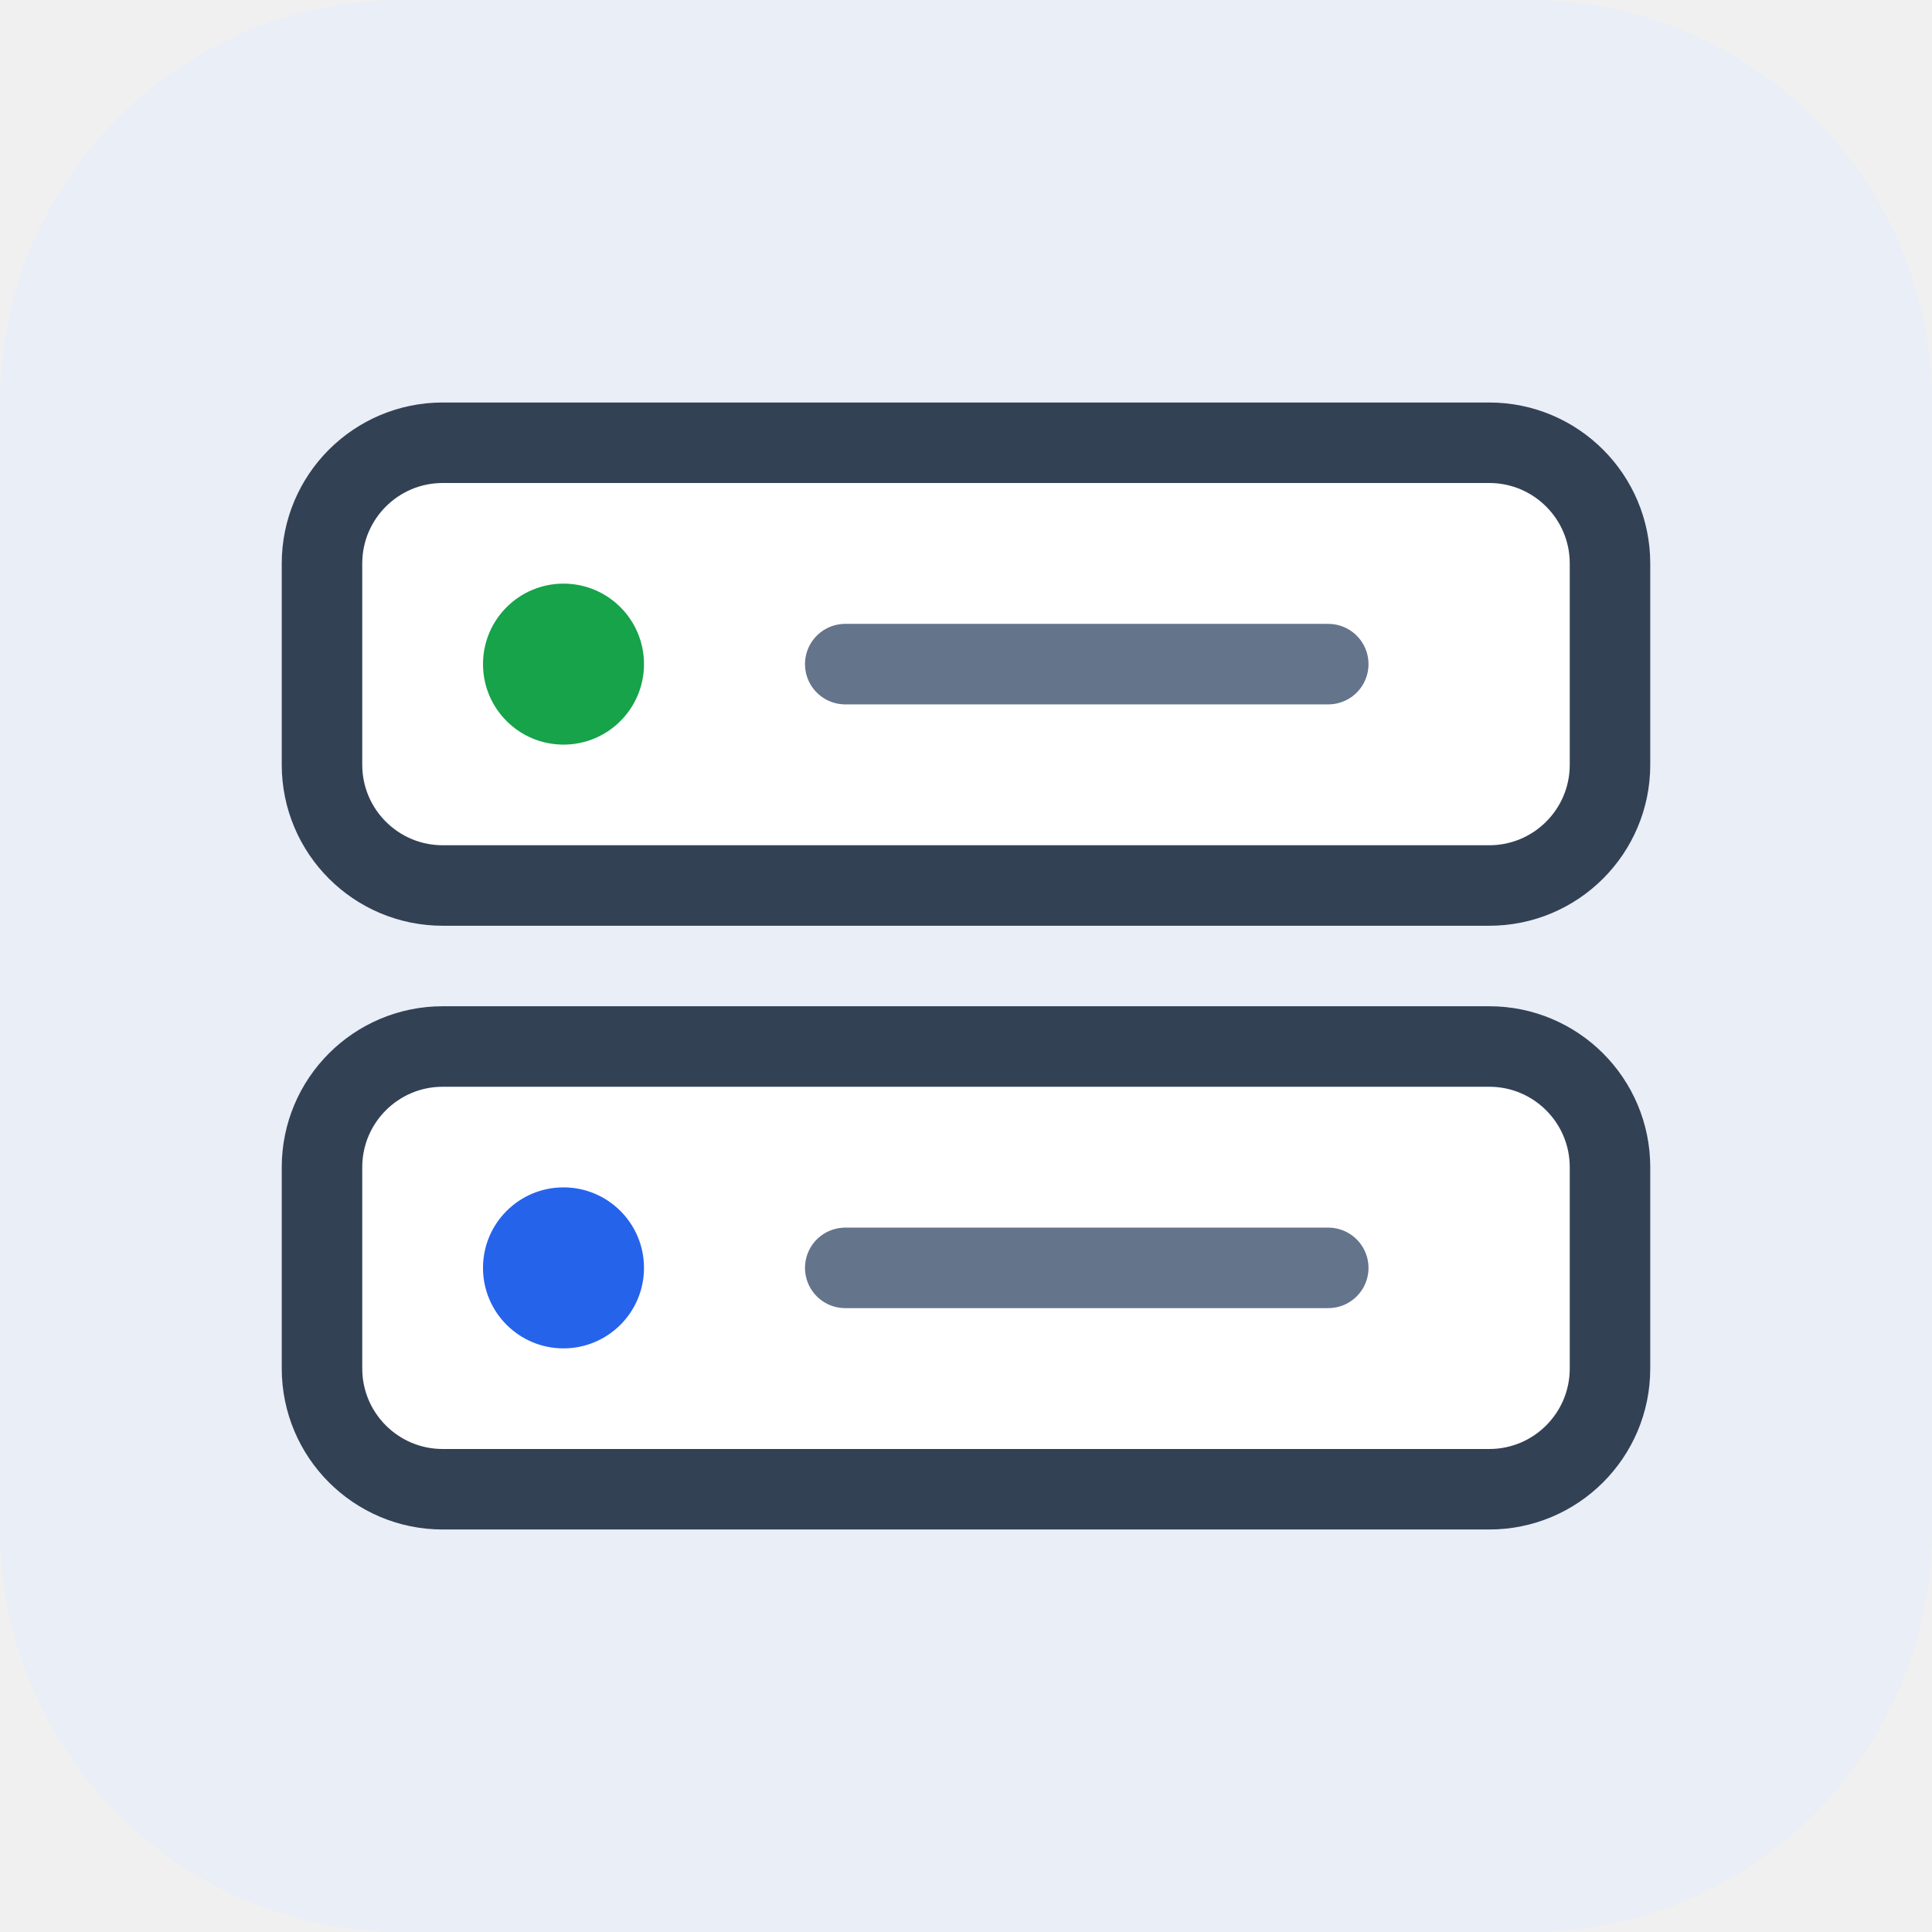
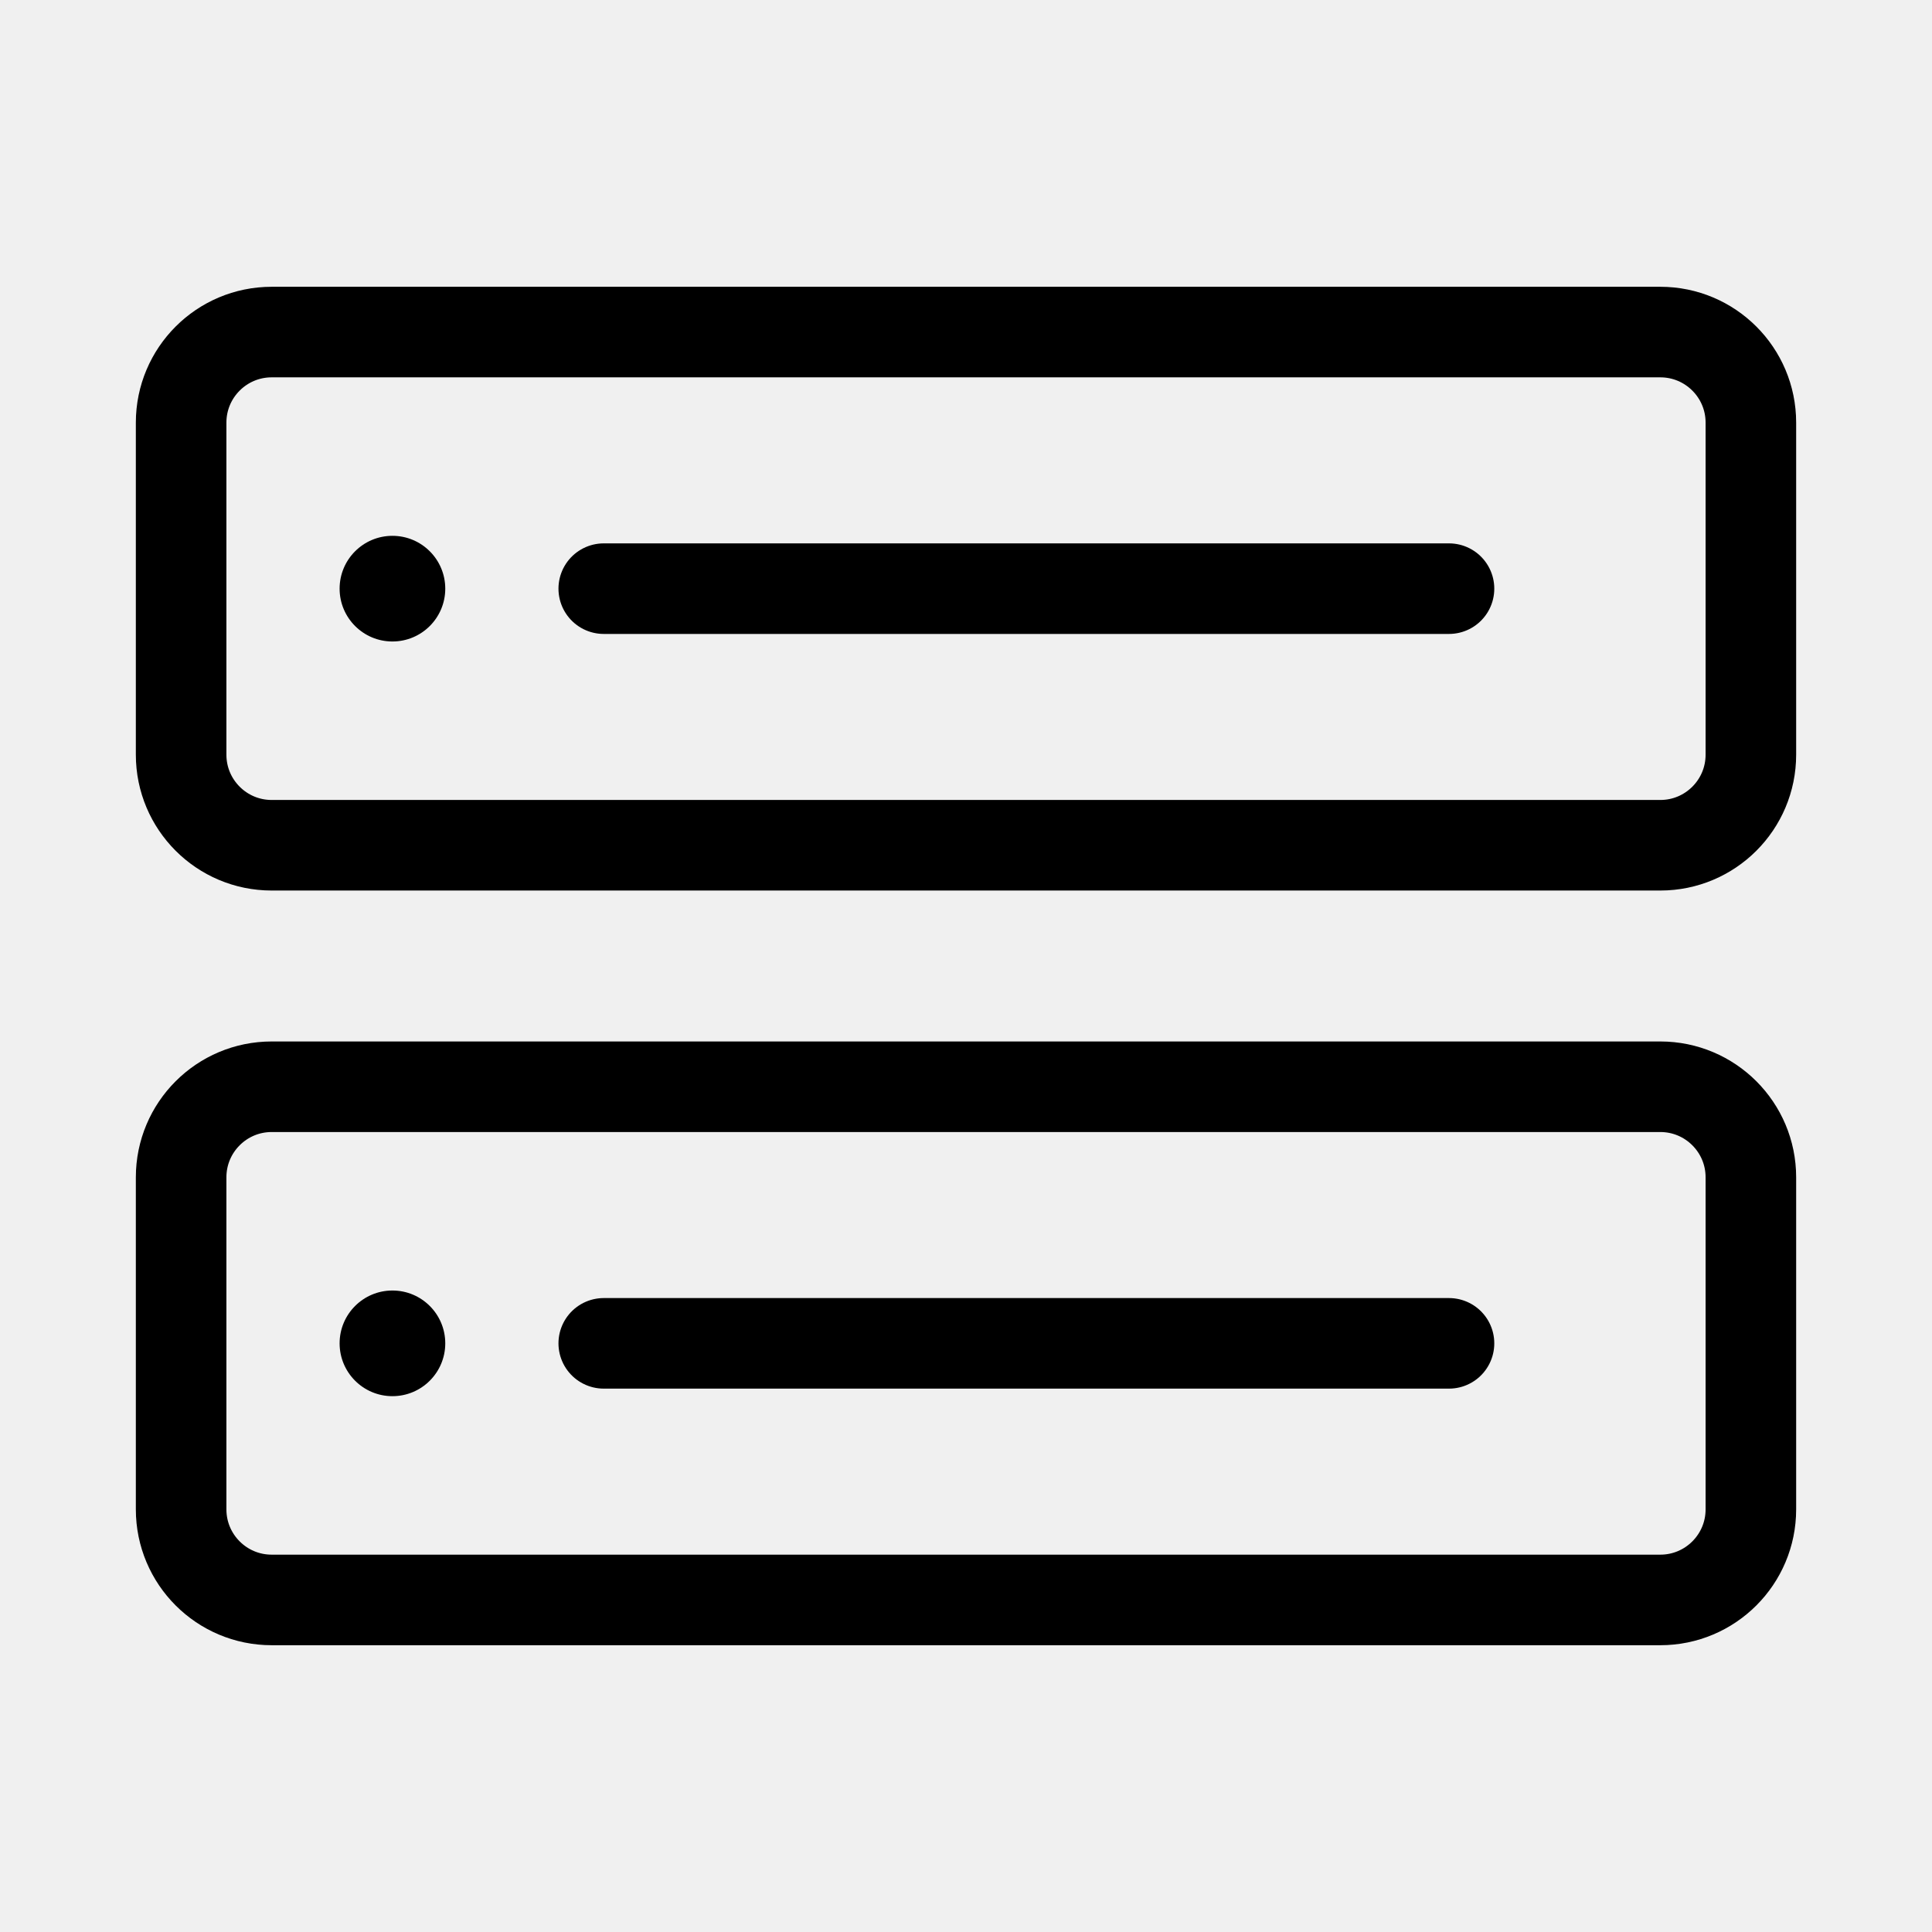
- <svg xmlns="http://www.w3.org/2000/svg" viewBox="0 0 48 48" role="img" aria-labelledby="title">
-   <rect width="48" height="48" rx="10" fill="#E9EEF7" />
-   <rect x="8" y="11" width="32" height="11" rx="3" fill="#FFF" stroke="#334155" stroke-width="2" />
-   <rect x="8" y="26" width="32" height="11" rx="3" fill="#FFF" stroke="#334155" stroke-width="2" />
-   <circle cx="14" cy="16.5" r="2" fill="#16A34A" />
-   <circle cx="14" cy="31.5" r="2" fill="#2563EB" />
-   <path d="M21 16.5h12M21 31.5h12" stroke="#64748B" stroke-width="2" stroke-linecap="round" />
+ <svg xmlns="http://www.w3.org/2000/svg" viewBox="0 0 512 512" role="img" aria-labelledby="title">
+   <g fill="none" stroke="#000" stroke-width="24" stroke-linecap="round" stroke-linejoin="round">
+     <rect x="48" y="88" width="416" height="136" rx="24" />
+     <rect x="48" y="288" width="416" height="136" rx="24" />
+     <circle cx="104" cy="156" r="14" fill="#000" stroke="none" />
+     <circle cx="104" cy="356" r="14" fill="#000" stroke="none" />
+     <path d="M160 156h224M160 356h224" />
+   </g>
</svg>
